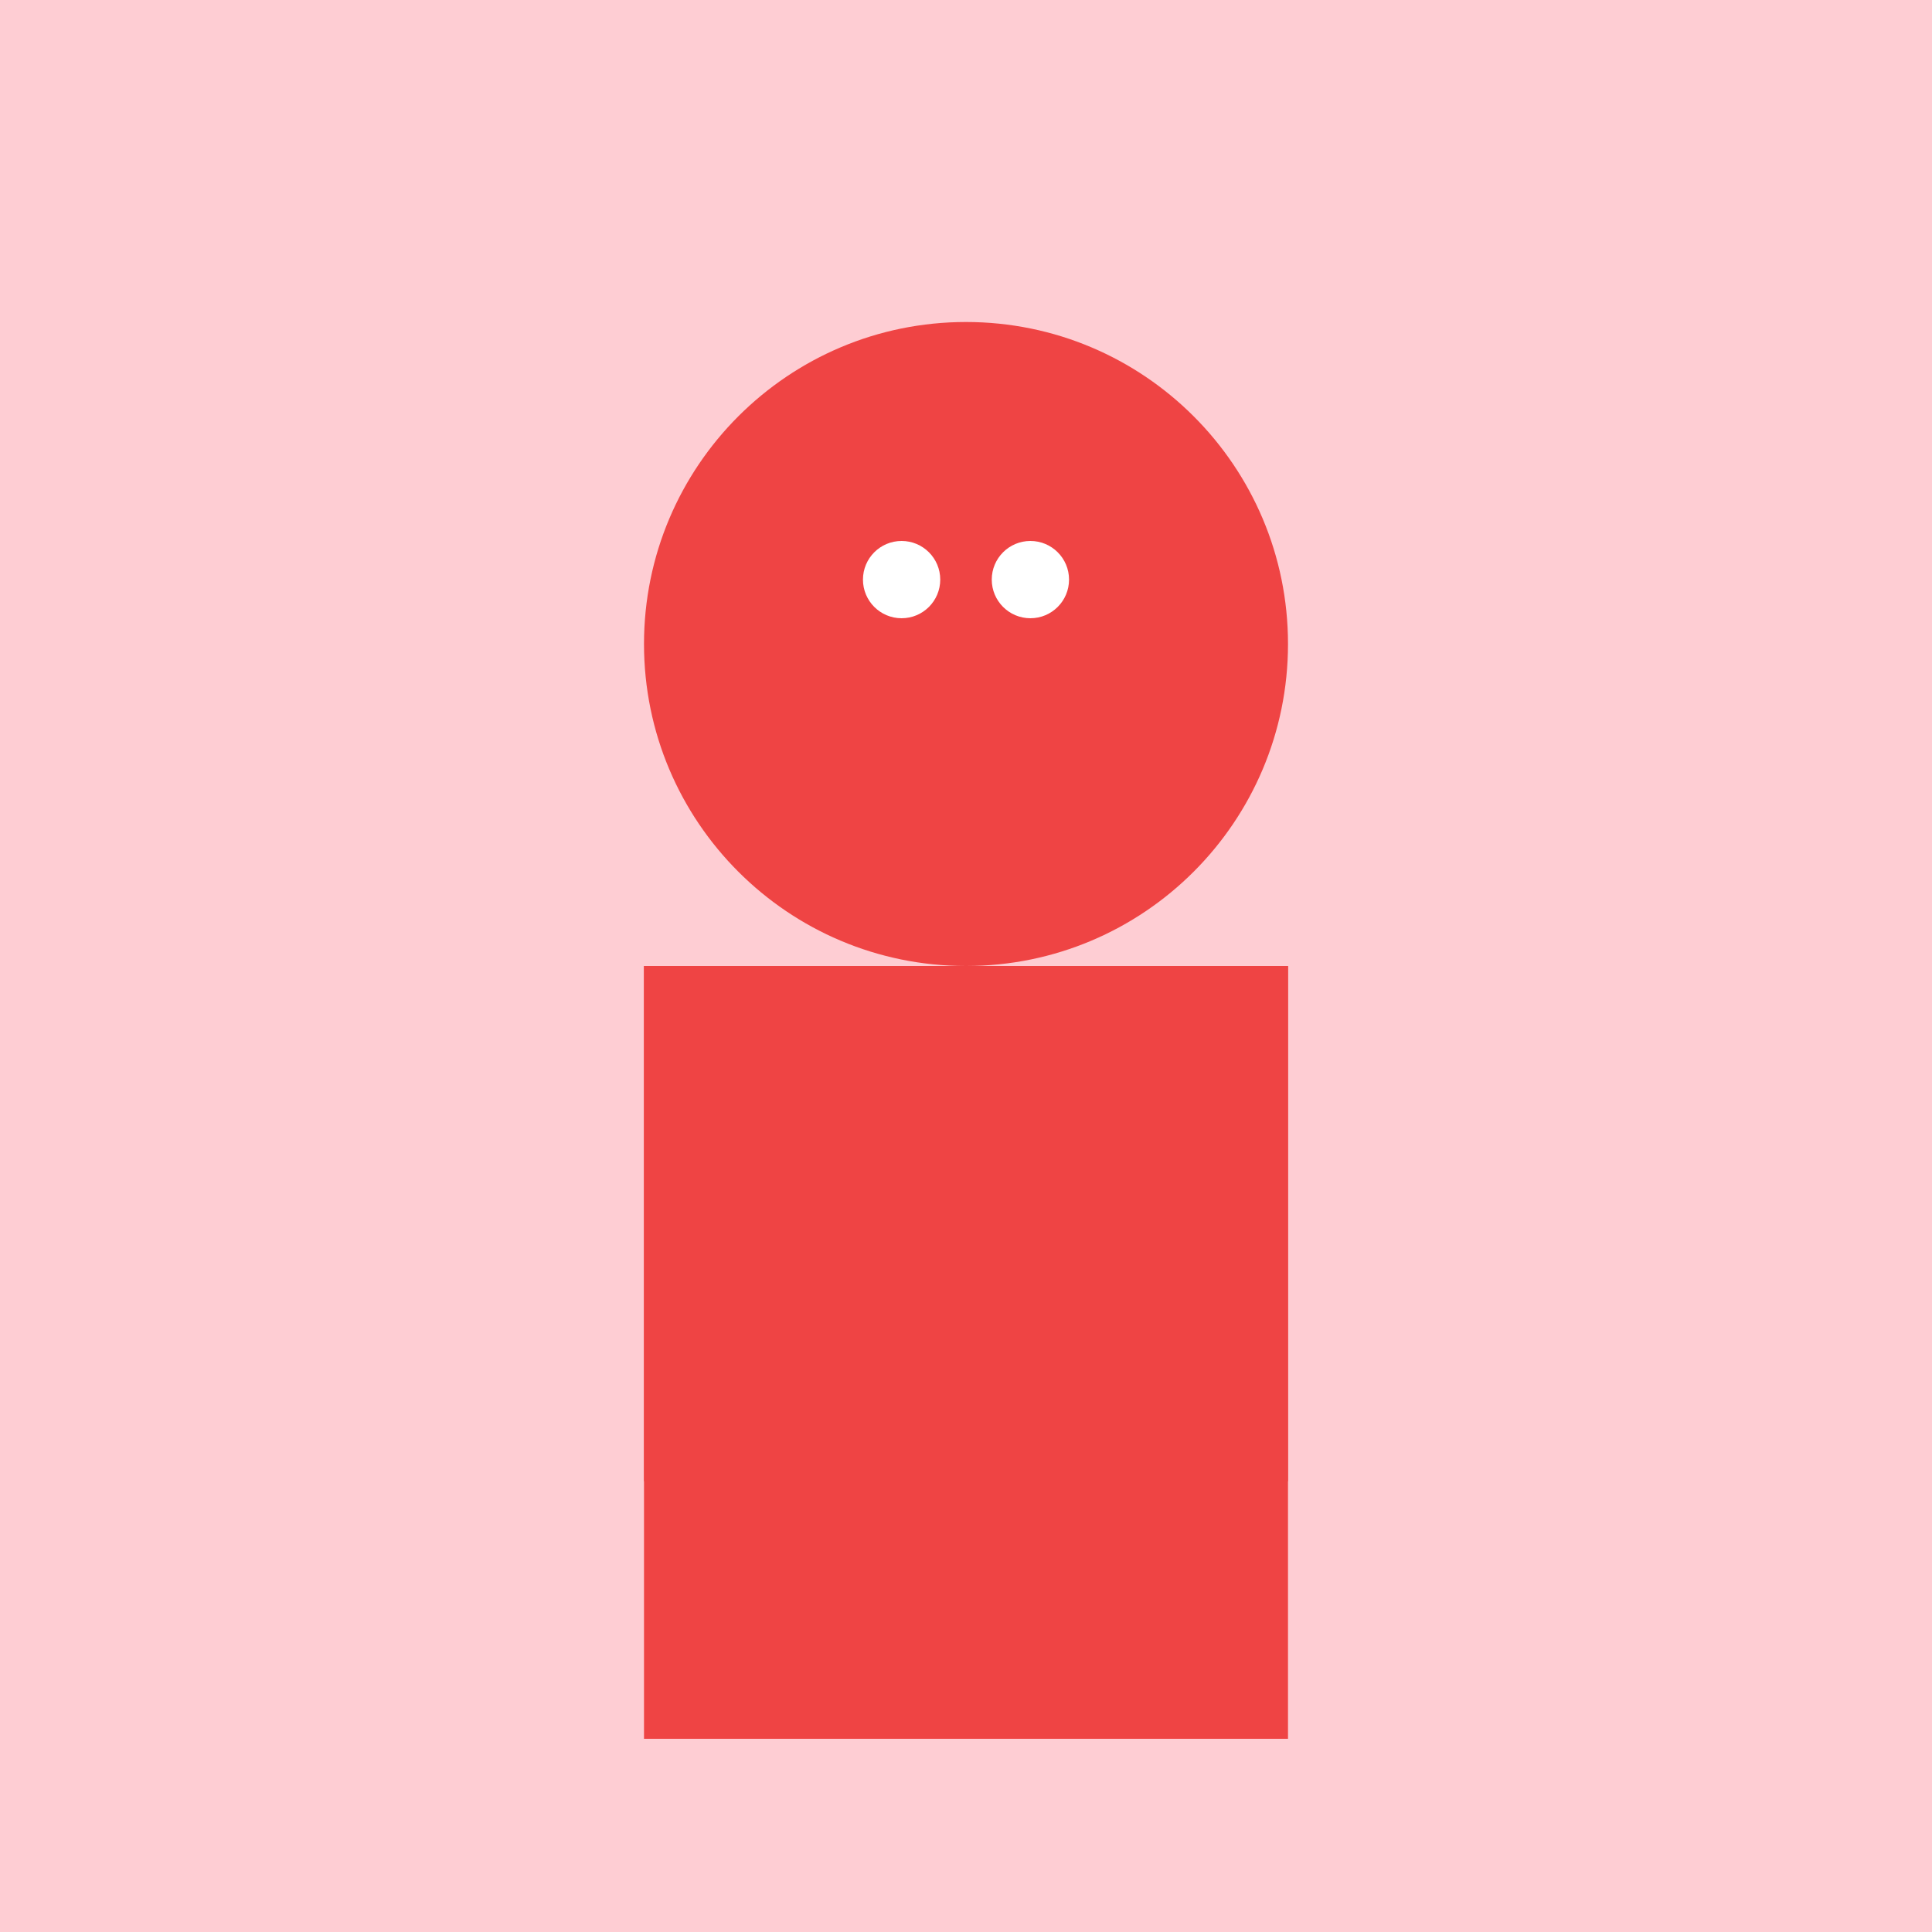
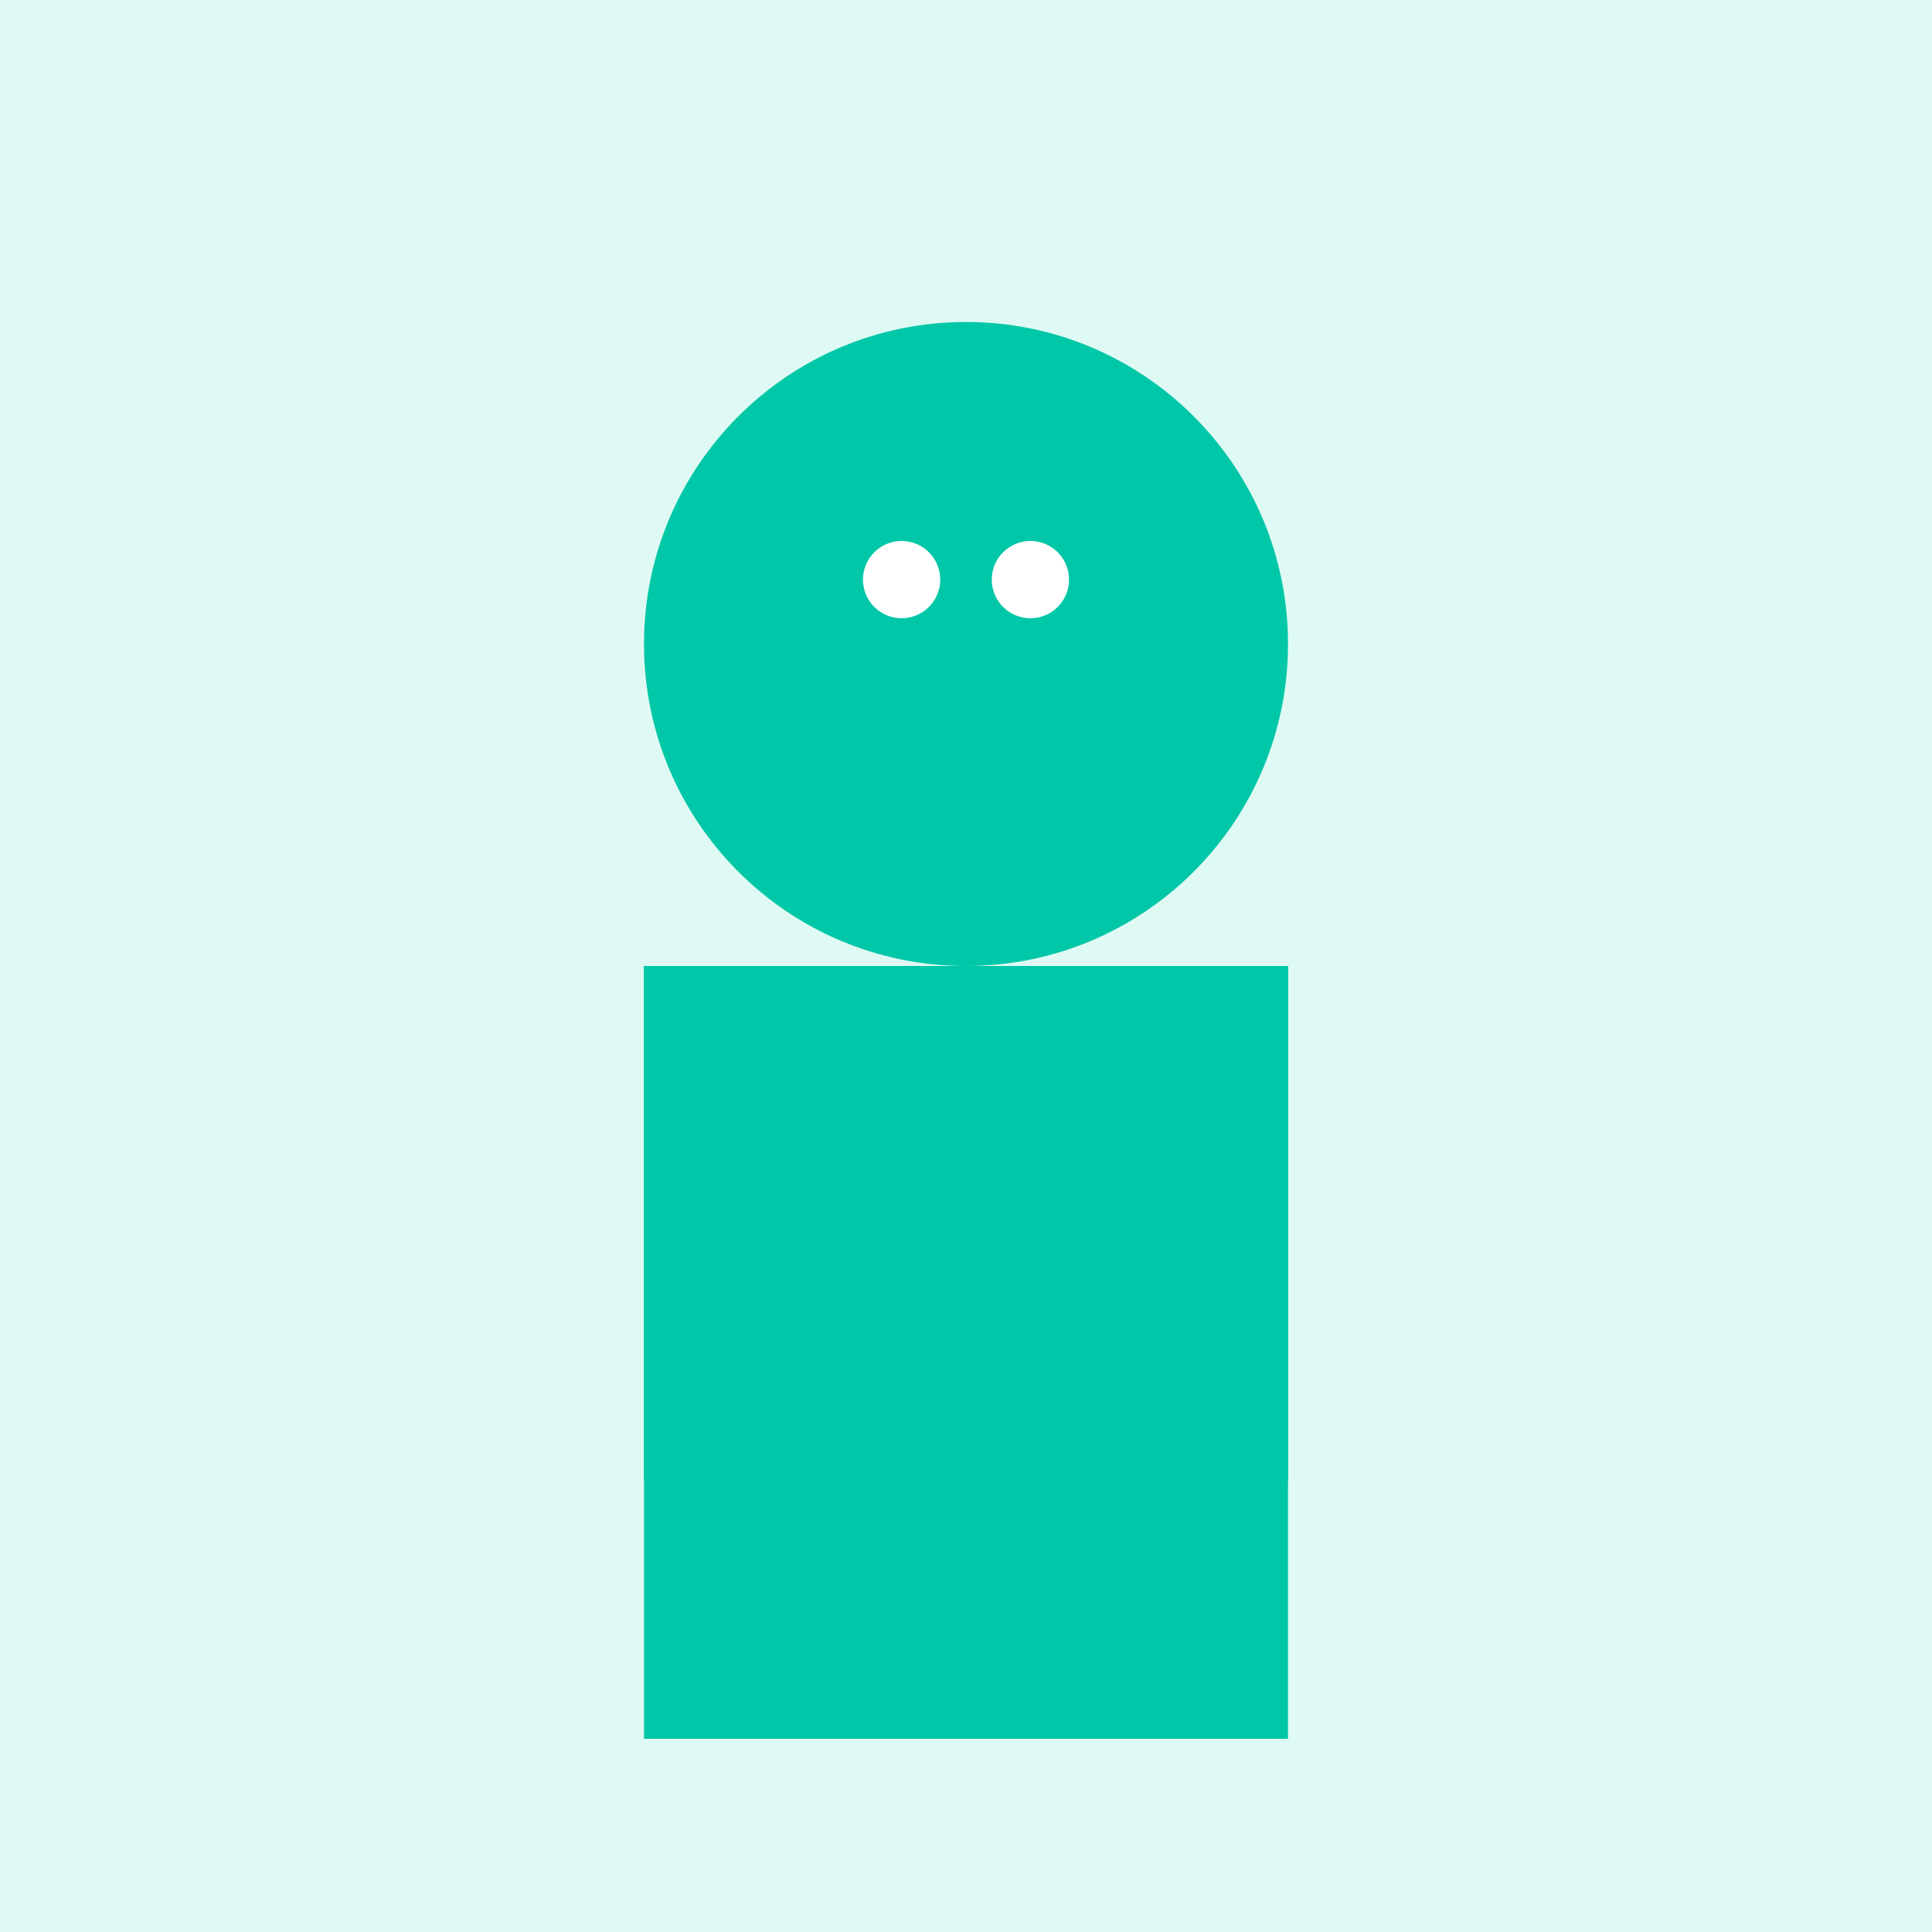
<svg xmlns="http://www.w3.org/2000/svg" viewBox="0 0 150 150">
-   <rect width="150" height="150" fill="#FECDD3" />
-   <circle cx="75" cy="50" r="25" fill="#EF4444" />
-   <rect x="50" y="75" width="50" height="60" fill="#EF4444" />
-   <rect x="50" y="75" width="15" height="40" fill="#EF4444" />
-   <rect x="85" y="75" width="15" height="40" fill="#EF4444" />
+   <rect width="150" height="150" fill="#DFF9F4" />
+   <circle cx="75" cy="50" r="25" fill="#00C7A7" />
+   <rect x="50" y="75" width="50" height="60" fill="#00C7A7" />
+   <rect x="50" y="75" width="15" height="40" fill="#00C7A7" />
+   <rect x="85" y="75" width="15" height="40" fill="#00C7A7" />
  <g fill="white">
    <circle cx="70" cy="45" r="3" />
    <circle cx="80" cy="45" r="3" />
  </g>
</svg>
